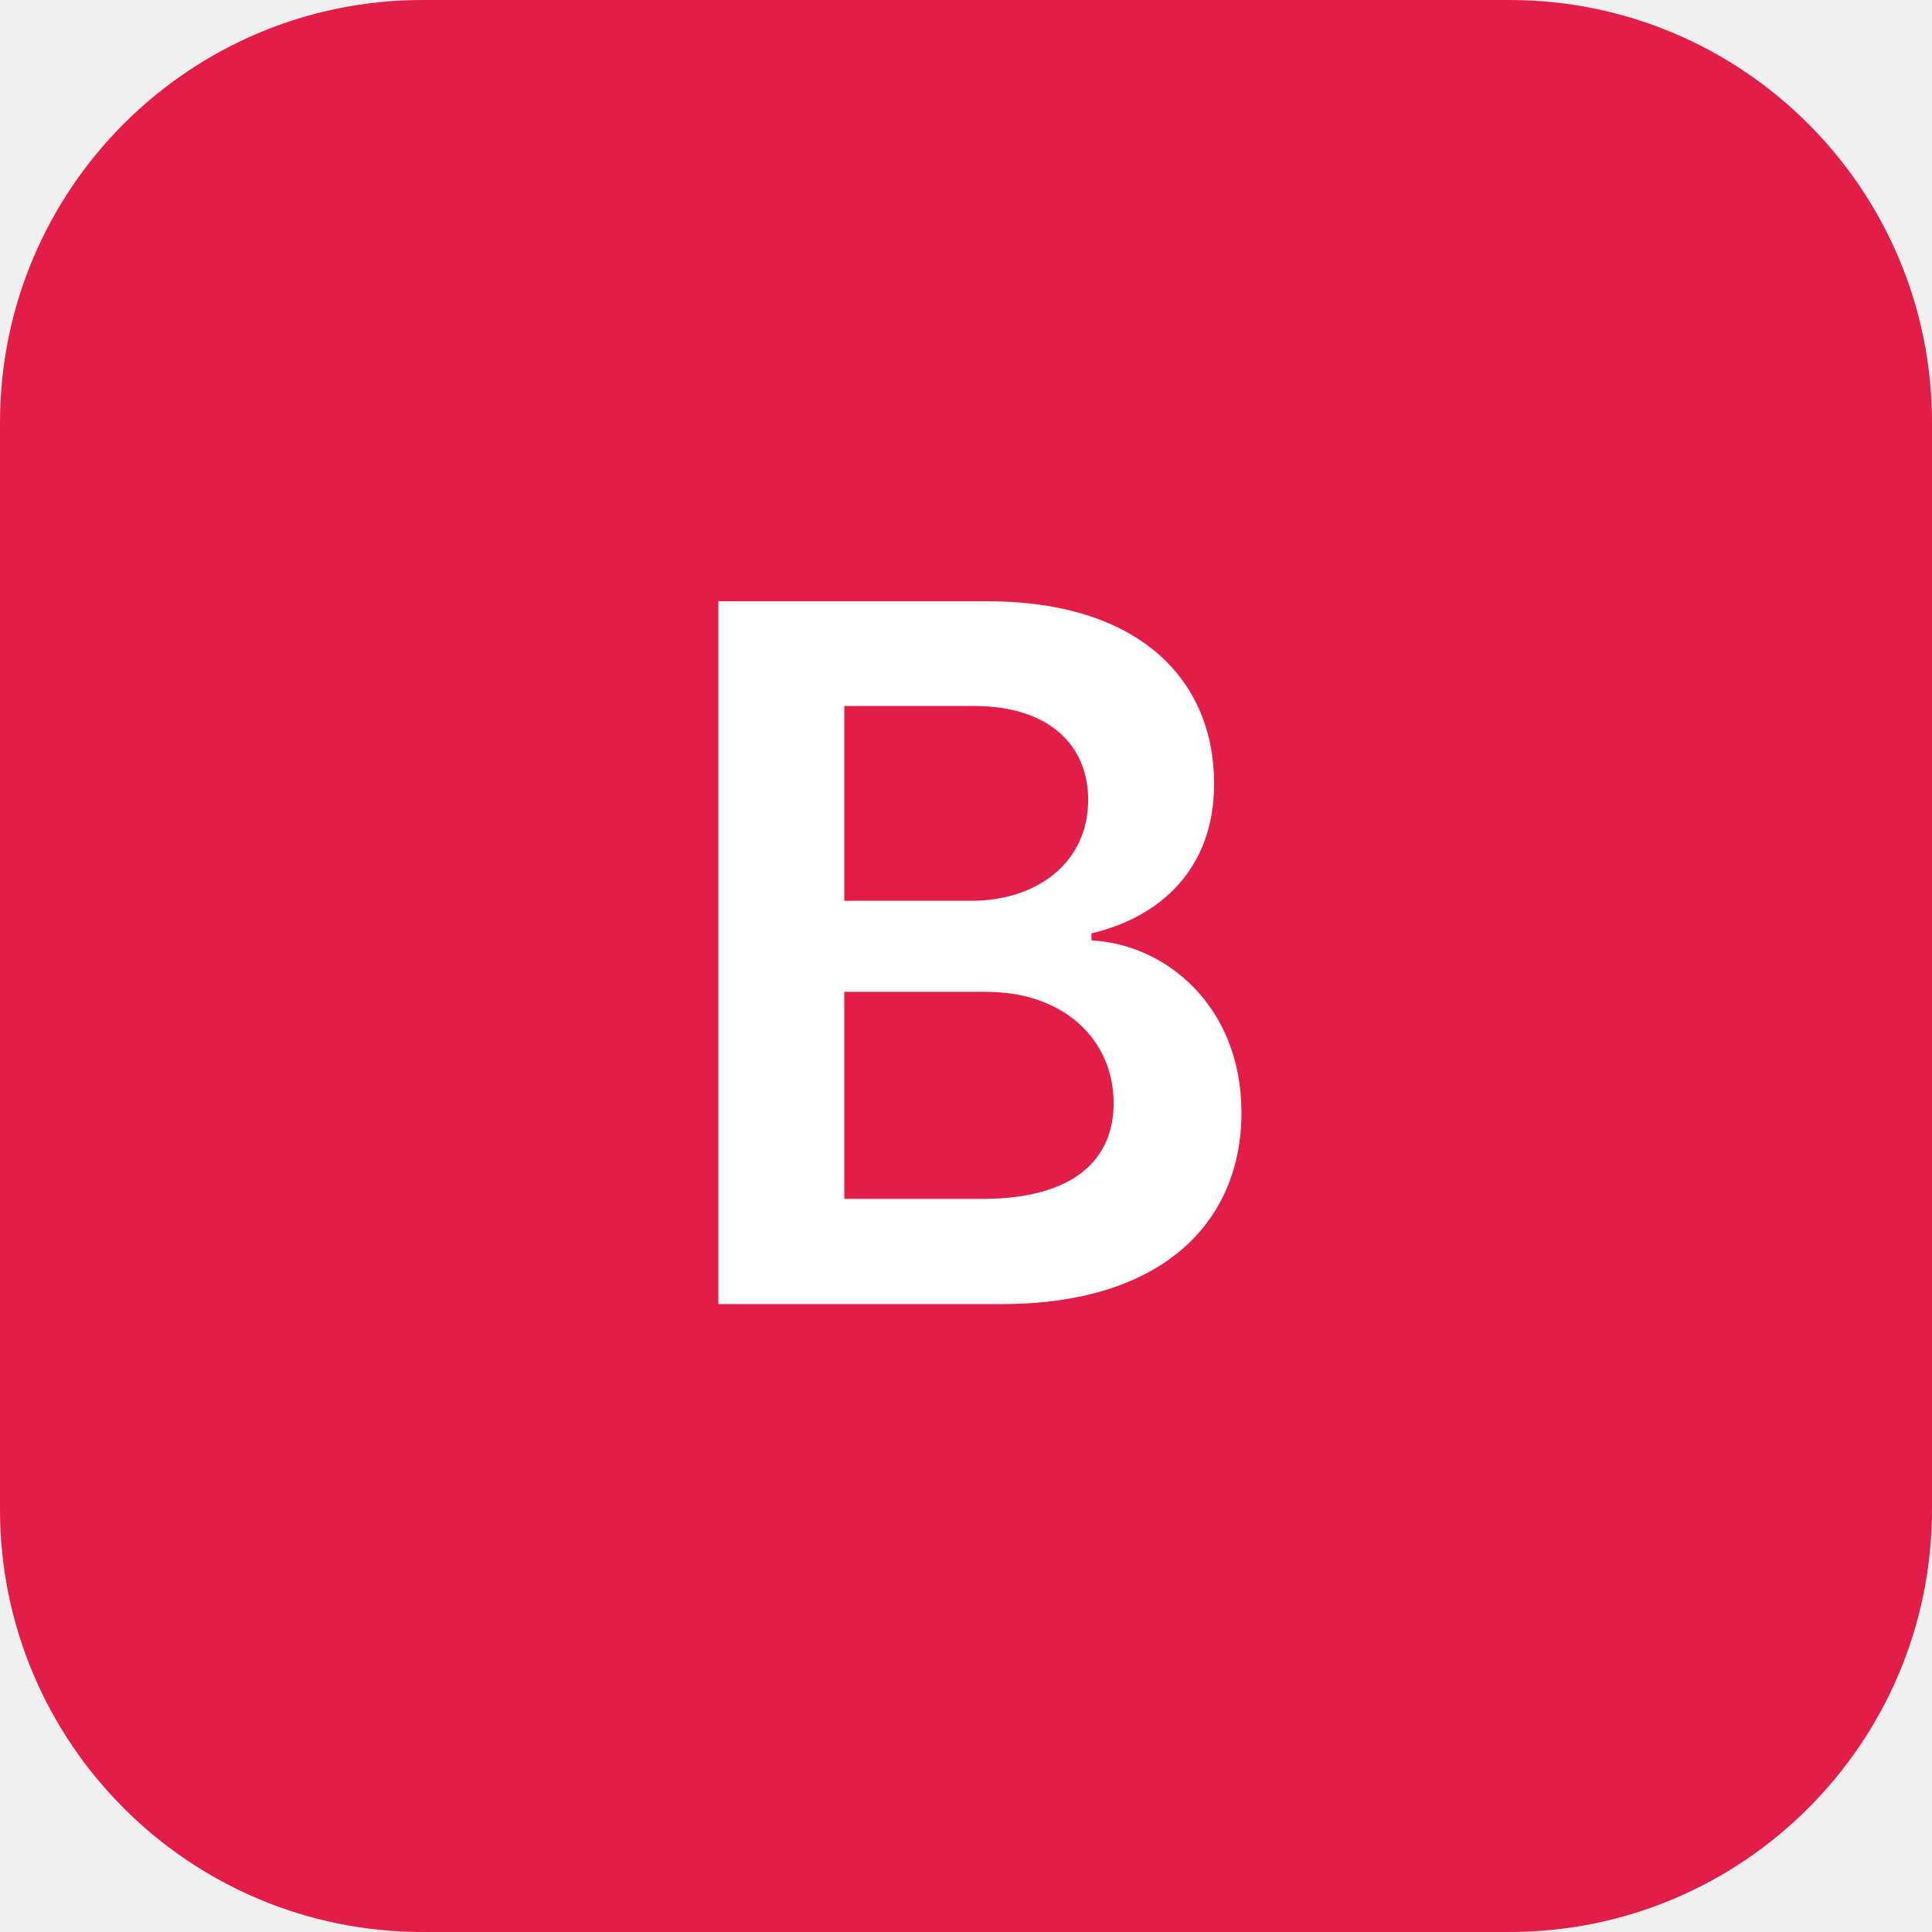
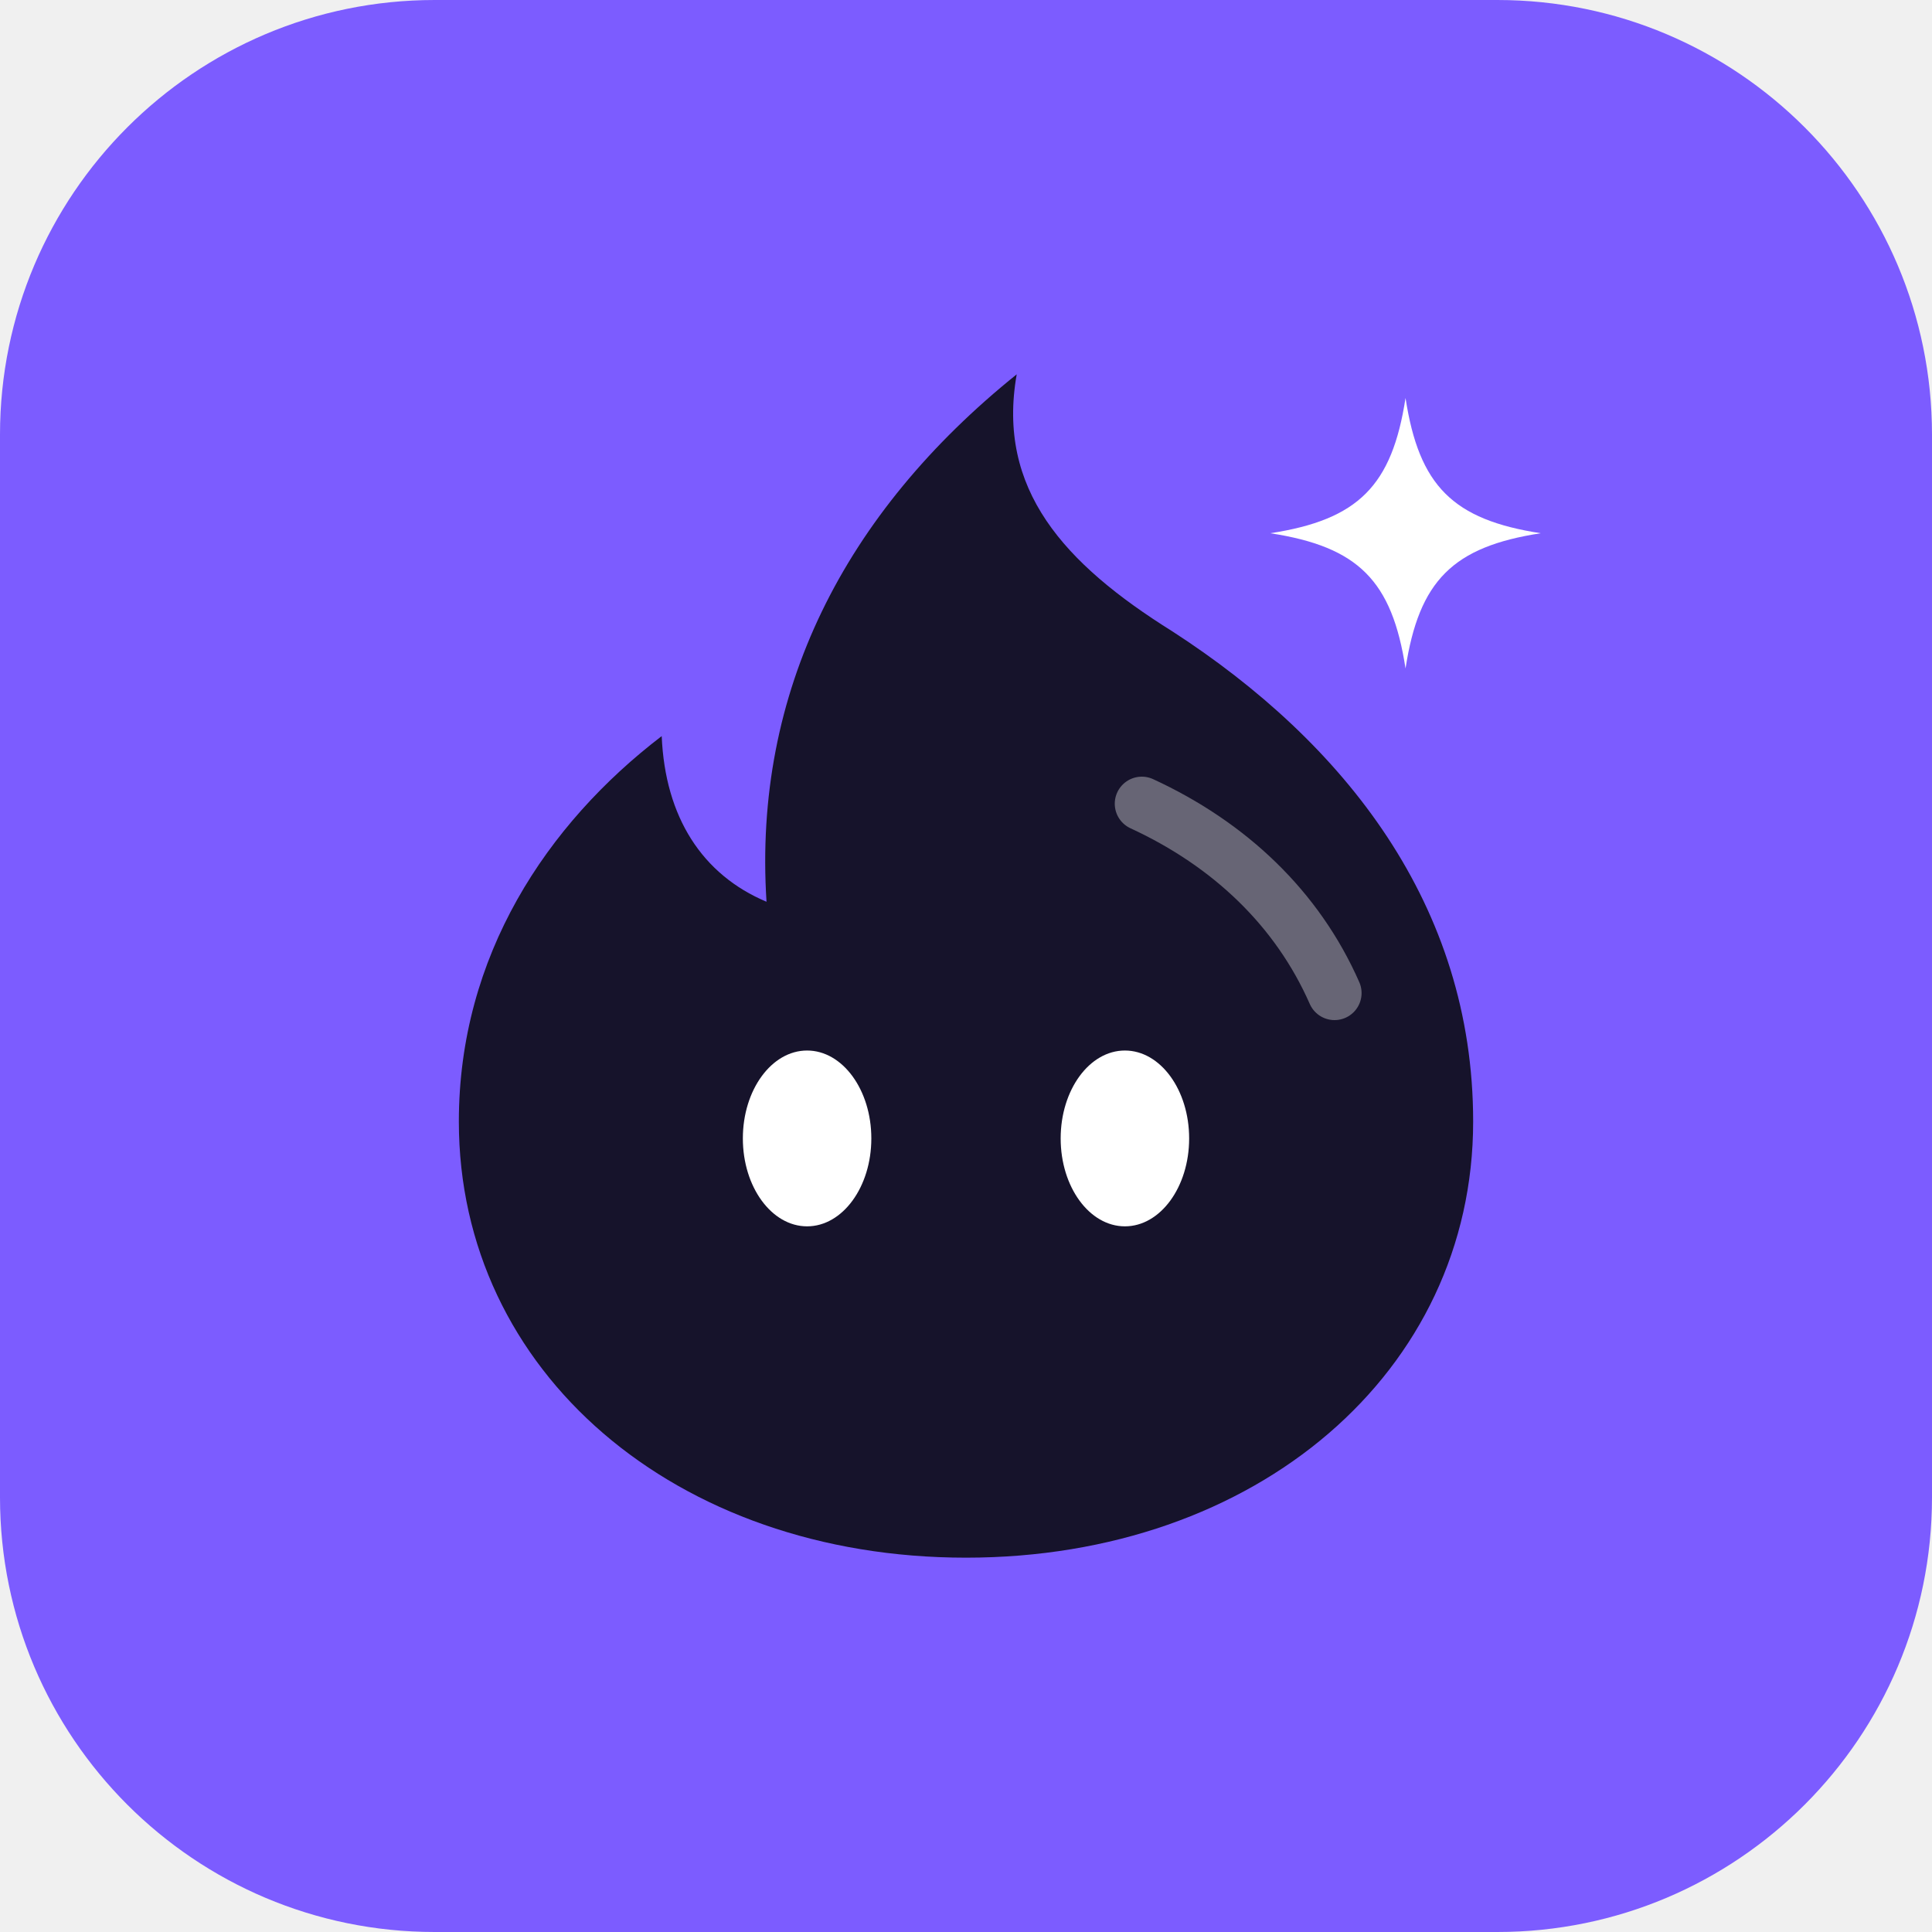
- <svg xmlns="http://www.w3.org/2000/svg" viewBox="0 0 64 64">
-   <rect width="64" height="64" rx="14" fill="#e11d48" />
-   <text x="32" y="32" dy="0.35em" text-anchor="middle" font-family="ui-sans-serif, system-ui, -apple-system, sans-serif" font-size="32" font-weight="600" fill="#ffffff">B</text>
+ <svg xmlns="http://www.w3.org/2000/svg" viewBox="0 0 40 40">
+   <rect width="40" height="40" rx="9" fill="#7C5CFF" />
+   <g transform="translate(6 6) scale(0.7)">
+     <path d="M21.5 2.5c-.6 3.4 1.4 5.6 4.6 7.6C31.2 13.4 35 18.2 35 24.6 35 32 28.6 37.5 20 37.5S5 32 5 24.6c0-4.9 2.6-8.8 6-11.4.1 2.4 1.2 4.1 3.1 4.9-.4-6.2 2.3-11.5 7.4-15.6z" fill="#16132B" />
+     <path d="M25.2 15.2c2.6 1.2 4.6 3.1 5.7 5.6" fill="none" stroke="#fff" stroke-width="1.6" stroke-linecap="round" opacity=".35" />
+     <ellipse cx="15.3" cy="25.1" rx="1.9" ry="2.6" fill="#fff" />
+     <ellipse cx="24.7" cy="25.1" rx="1.9" ry="2.6" fill="#fff" />
+     <path d="M33 3.2c.4 2.6 1.4 3.6 4 4-2.6.4-3.6 1.4-4 4-.4-2.6-1.4-3.6-4-4 2.6-.4 3.6-1.4 4-4z" fill="#FFFFFF" />
+   </g>
</svg>
